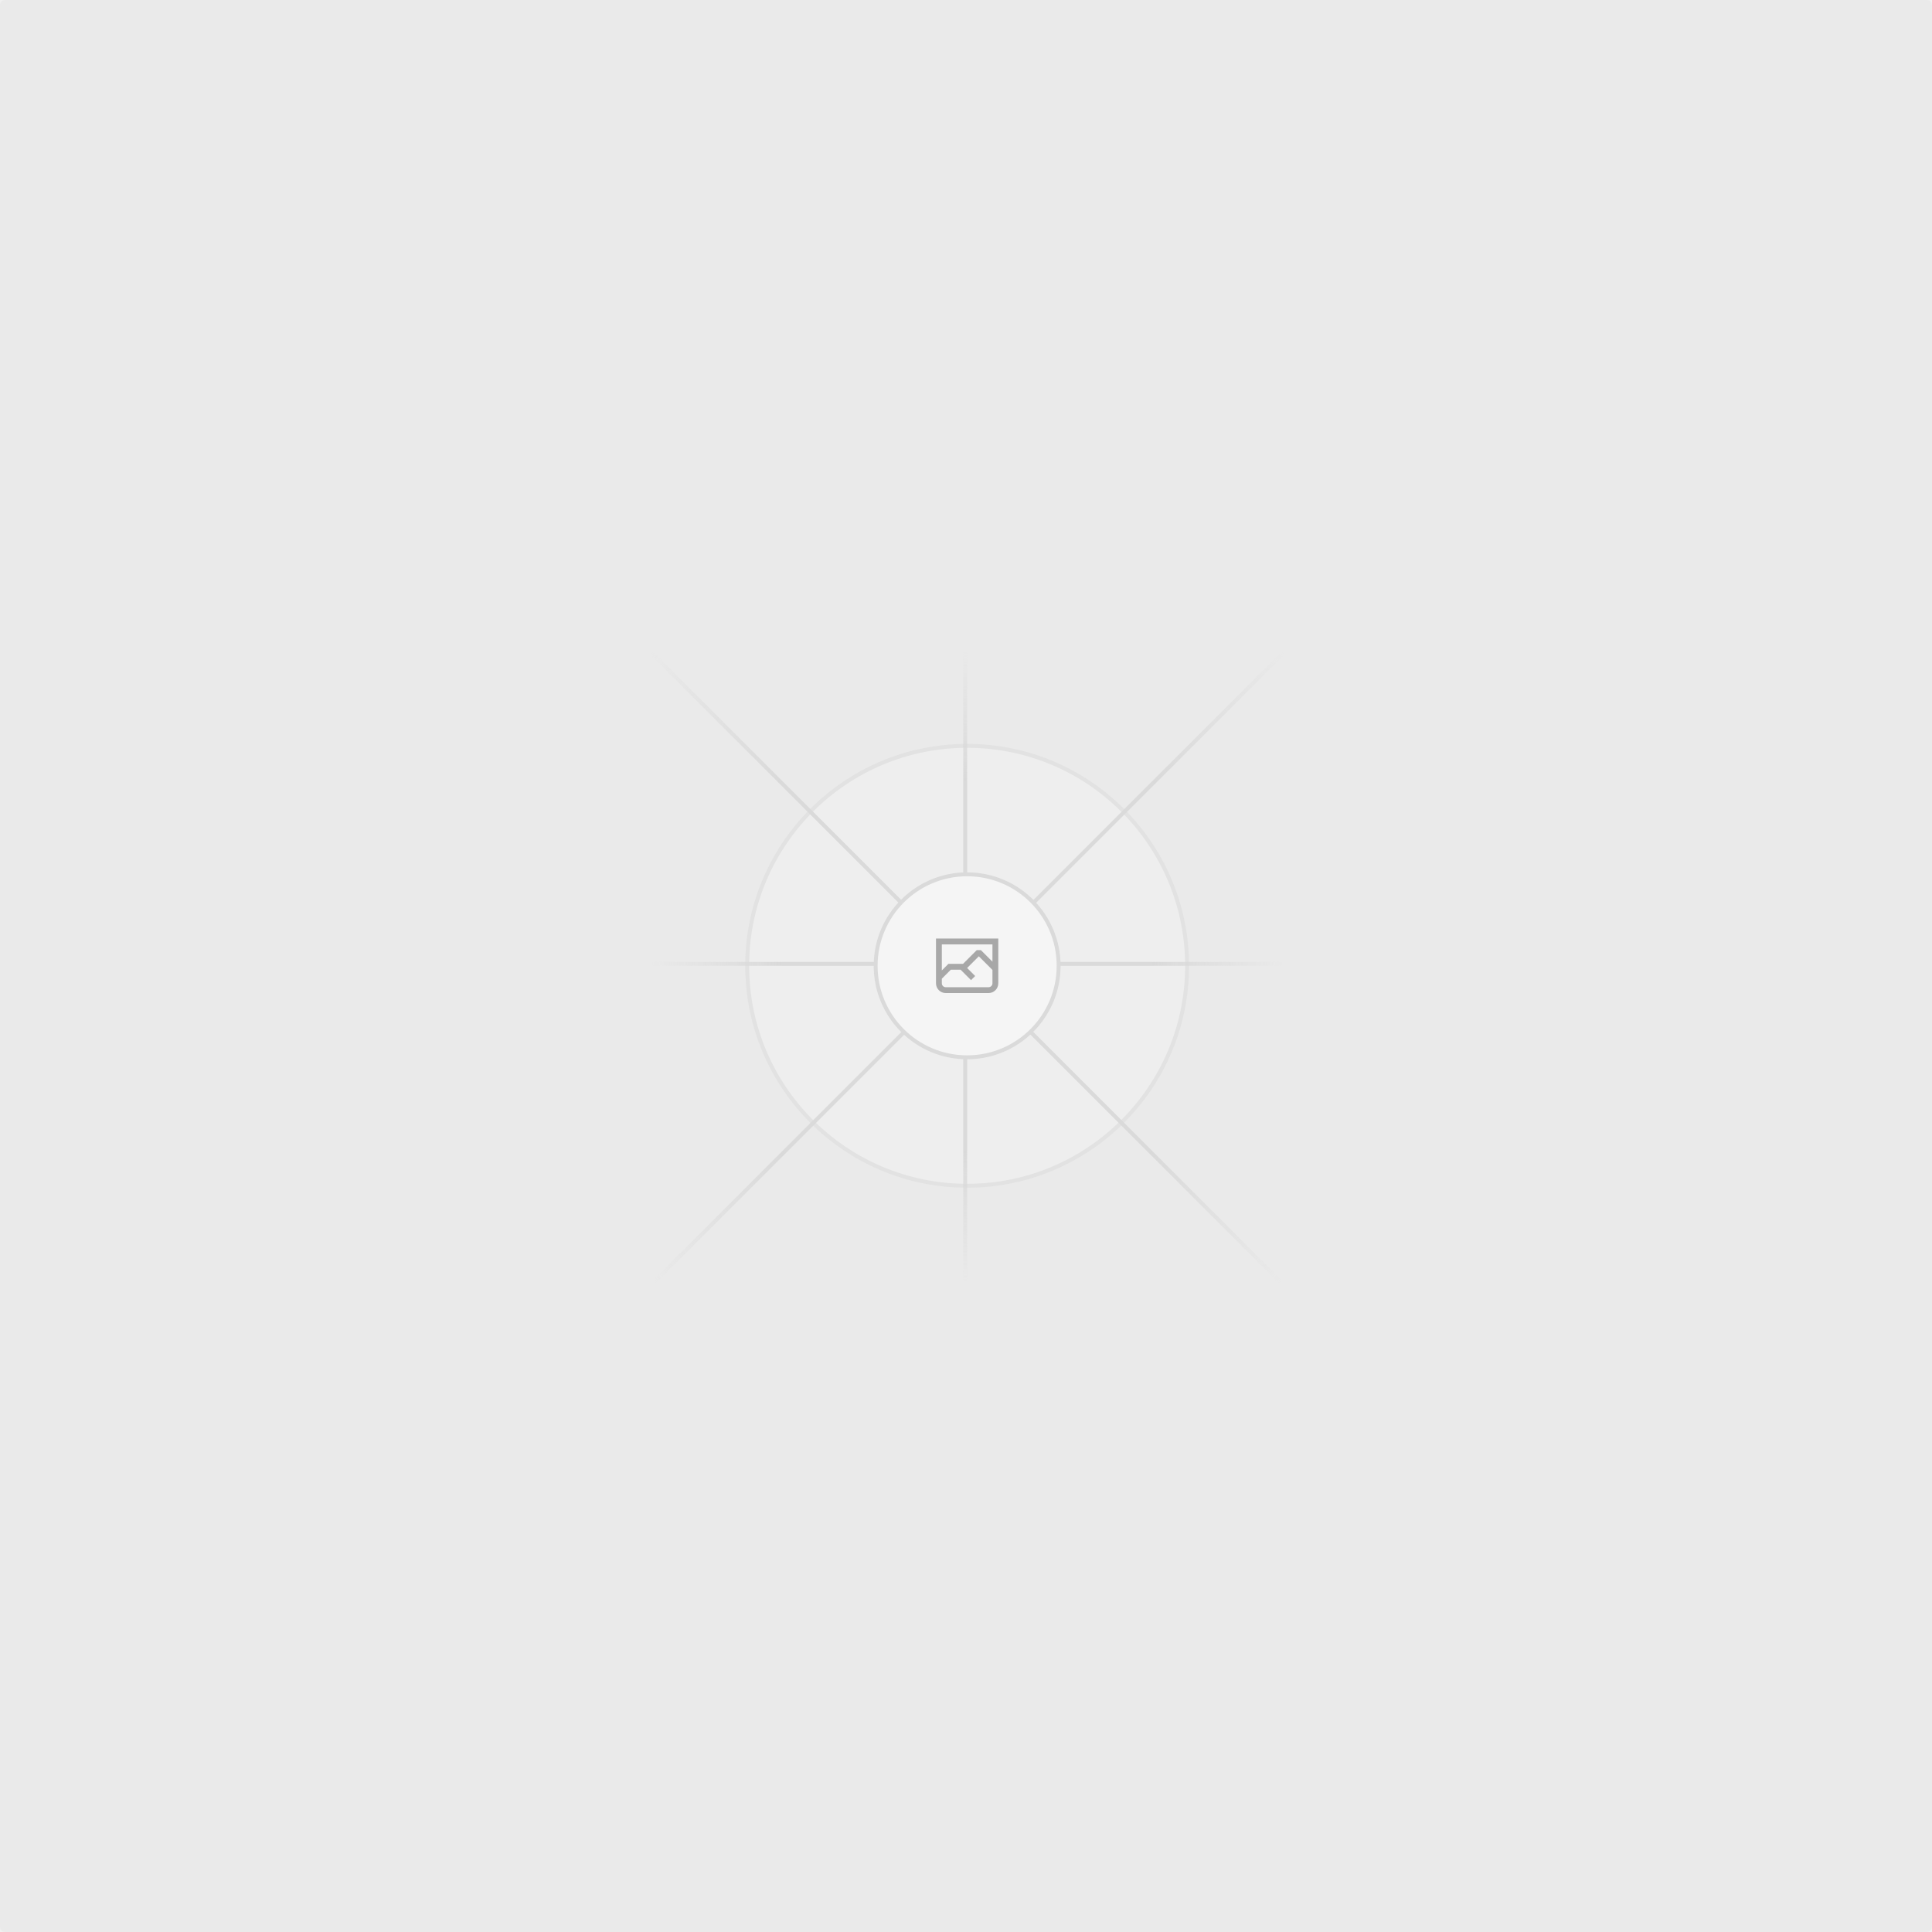
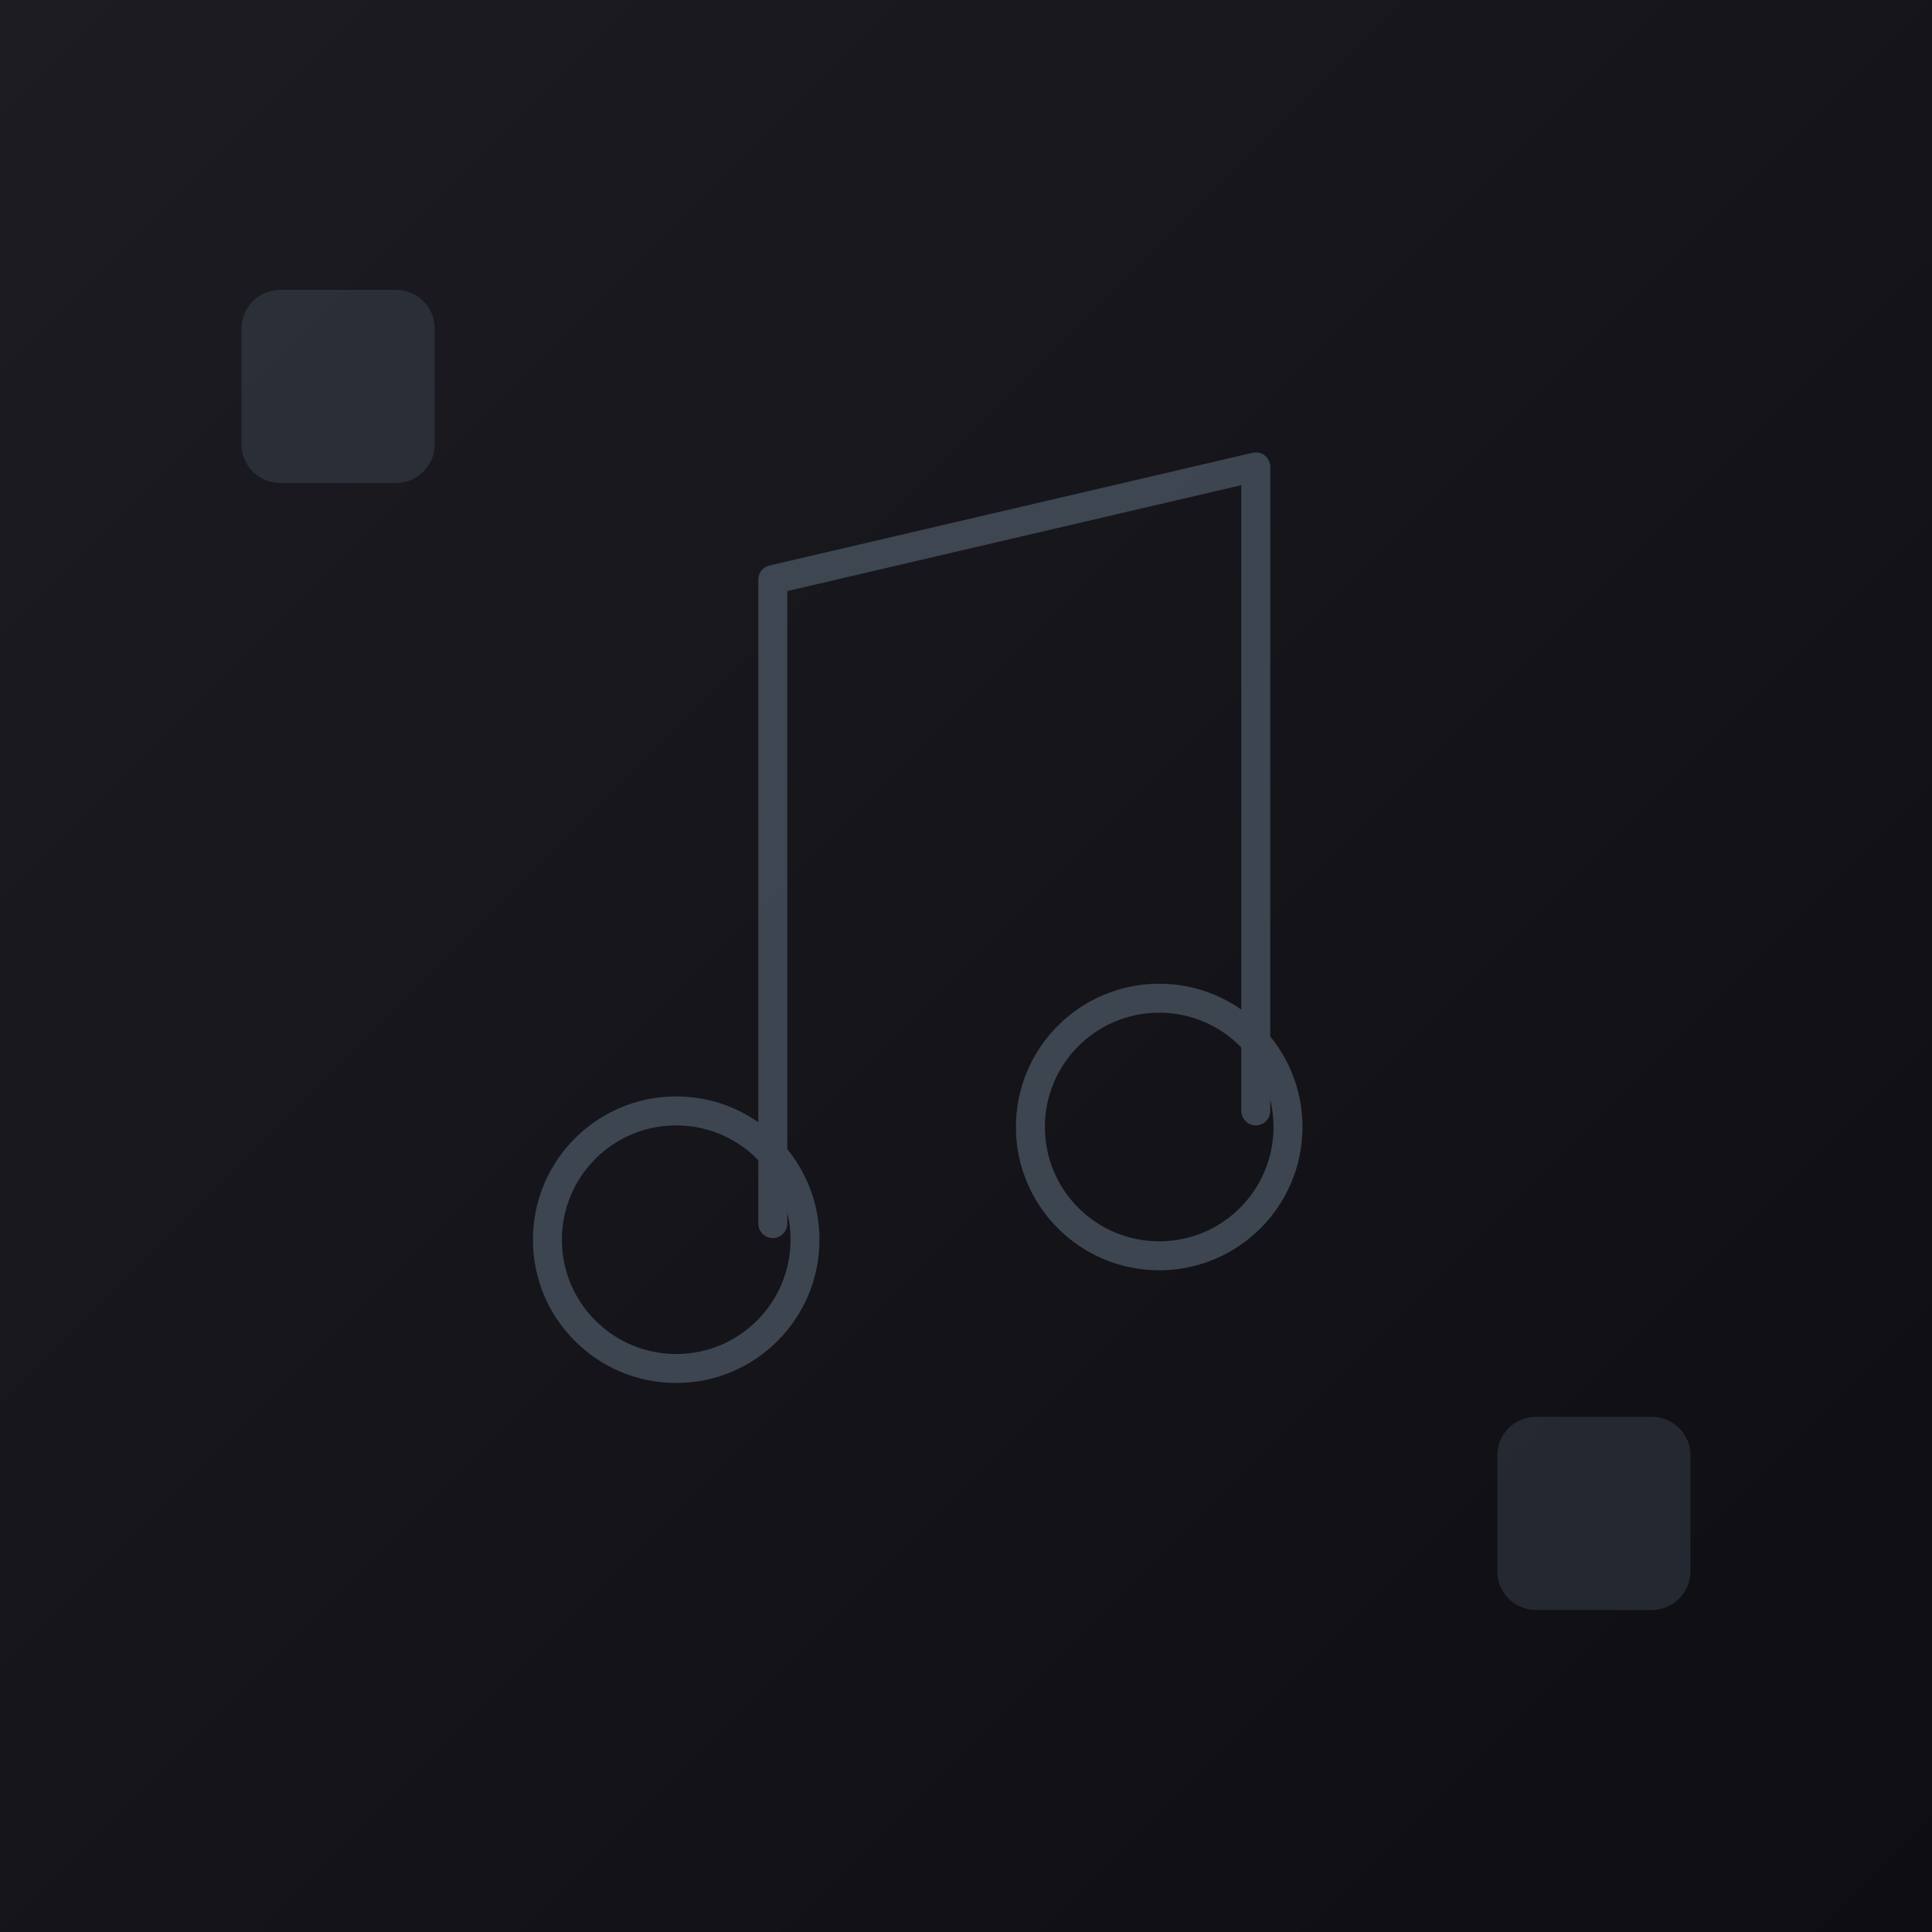
- <svg xmlns="http://www.w3.org/2000/svg" width="1200" height="1200" fill="none">
-   <rect width="1200" height="1200" fill="#EAEAEA" rx="3" />
-   <g opacity=".5">
-     <g opacity=".5">
-       <path fill="#FAFAFA" d="M600.709 736.5c-75.454 0-136.621-61.167-136.621-136.62 0-75.454 61.167-136.621 136.621-136.621 75.453 0 136.62 61.167 136.62 136.621 0 75.453-61.167 136.62-136.62 136.62Z" />
-       <path stroke="#C9C9C9" stroke-width="2.418" d="M600.709 736.5c-75.454 0-136.621-61.167-136.621-136.62 0-75.454 61.167-136.621 136.621-136.621 75.453 0 136.62 61.167 136.62 136.621 0 75.453-61.167 136.62-136.62 136.62Z" />
-     </g>
-     <path stroke="url(#a)" stroke-width="2.418" d="M0-1.209h553.581" transform="scale(1 -1) rotate(45 1163.11 91.165)" />
-     <path stroke="url(#b)" stroke-width="2.418" d="M404.846 598.671h391.726" />
-     <path stroke="url(#c)" stroke-width="2.418" d="M599.5 795.742V404.017" />
-     <path stroke="url(#d)" stroke-width="2.418" d="m795.717 796.597-391.441-391.44" />
-     <path fill="#fff" d="M600.709 656.704c-31.384 0-56.825-25.441-56.825-56.824 0-31.384 25.441-56.825 56.825-56.825 31.383 0 56.824 25.441 56.824 56.825 0 31.383-25.441 56.824-56.824 56.824Z" />
-     <g clip-path="url(#e)">
-       <path fill="#666" fill-rule="evenodd" d="M616.426 586.58h-31.434v16.176l3.553-3.554.531-.531h9.068l.074-.074 8.463-8.463h2.565l7.18 7.181V586.58Zm-15.715 14.654 3.698 3.699 1.283 1.282-2.565 2.565-1.282-1.283-5.2-5.199h-6.066l-5.514 5.514-.073.073v2.876a2.418 2.418 0 0 0 2.418 2.418h26.598a2.418 2.418 0 0 0 2.418-2.418v-8.317l-8.463-8.463-7.181 7.181-.071.072Zm-19.347 5.442v4.085a6.045 6.045 0 0 0 6.046 6.045h26.598a6.044 6.044 0 0 0 6.045-6.045v-7.108l1.356-1.355-1.282-1.283-.074-.073v-17.989h-38.689v23.43l-.146.146.146.147Z" clip-rule="evenodd" />
-     </g>
-     <path stroke="#C9C9C9" stroke-width="2.418" d="M600.709 656.704c-31.384 0-56.825-25.441-56.825-56.824 0-31.384 25.441-56.825 56.825-56.825 31.383 0 56.824 25.441 56.824 56.825 0 31.383-25.441 56.824-56.824 56.824Z" />
+ <svg xmlns="http://www.w3.org/2000/svg" viewBox="0 0 1200 1200" width="1200" height="1200" role="img" aria-label="No artwork">
+   <defs>
+     <linearGradient id="bg" x1="0" y1="0" x2="1" y2="1">
+       <stop offset="0%" stop-color="#1c1c22" />
+       <stop offset="100%" stop-color="#0d0d12" />
+     </linearGradient>
+   </defs>
+   <rect width="1200" height="1200" fill="url(#bg)" />
+   <g fill="none" stroke="#4b5563" stroke-width="18" stroke-linecap="round" stroke-linejoin="round" opacity="0.75">
+     <path d="M480 760V360l300-70v400" />
+     <circle cx="420" cy="770" r="80" />
+     <circle cx="720" cy="700" r="80" />
  </g>
-   <defs>
-     <linearGradient id="a" x1="554.061" x2="-.48" y1=".083" y2=".087" gradientUnits="userSpaceOnUse">
-       <stop stop-color="#C9C9C9" stop-opacity="0" />
-       <stop offset=".208" stop-color="#C9C9C9" />
-       <stop offset=".792" stop-color="#C9C9C9" />
-       <stop offset="1" stop-color="#C9C9C9" stop-opacity="0" />
-     </linearGradient>
-     <linearGradient id="b" x1="796.912" x2="404.507" y1="599.963" y2="599.965" gradientUnits="userSpaceOnUse">
-       <stop stop-color="#C9C9C9" stop-opacity="0" />
-       <stop offset=".208" stop-color="#C9C9C9" />
-       <stop offset=".792" stop-color="#C9C9C9" />
-       <stop offset="1" stop-color="#C9C9C9" stop-opacity="0" />
-     </linearGradient>
-     <linearGradient id="c" x1="600.792" x2="600.794" y1="403.677" y2="796.082" gradientUnits="userSpaceOnUse">
-       <stop stop-color="#C9C9C9" stop-opacity="0" />
-       <stop offset=".208" stop-color="#C9C9C9" />
-       <stop offset=".792" stop-color="#C9C9C9" />
-       <stop offset="1" stop-color="#C9C9C9" stop-opacity="0" />
-     </linearGradient>
-     <linearGradient id="d" x1="404.85" x2="796.972" y1="403.903" y2="796.02" gradientUnits="userSpaceOnUse">
-       <stop stop-color="#C9C9C9" stop-opacity="0" />
-       <stop offset=".208" stop-color="#C9C9C9" />
-       <stop offset=".792" stop-color="#C9C9C9" />
-       <stop offset="1" stop-color="#C9C9C9" stop-opacity="0" />
-     </linearGradient>
-     <clipPath id="e">
-       <path fill="#fff" d="M581.364 580.535h38.689v38.689h-38.689z" />
-     </clipPath>
-   </defs>
+   <g fill="#4b5563" opacity="0.35">
+     <rect x="150" y="180" width="120" height="120" rx="24" />
+     <rect x="930" y="880" width="120" height="120" rx="24" />
+   </g>
</svg>
